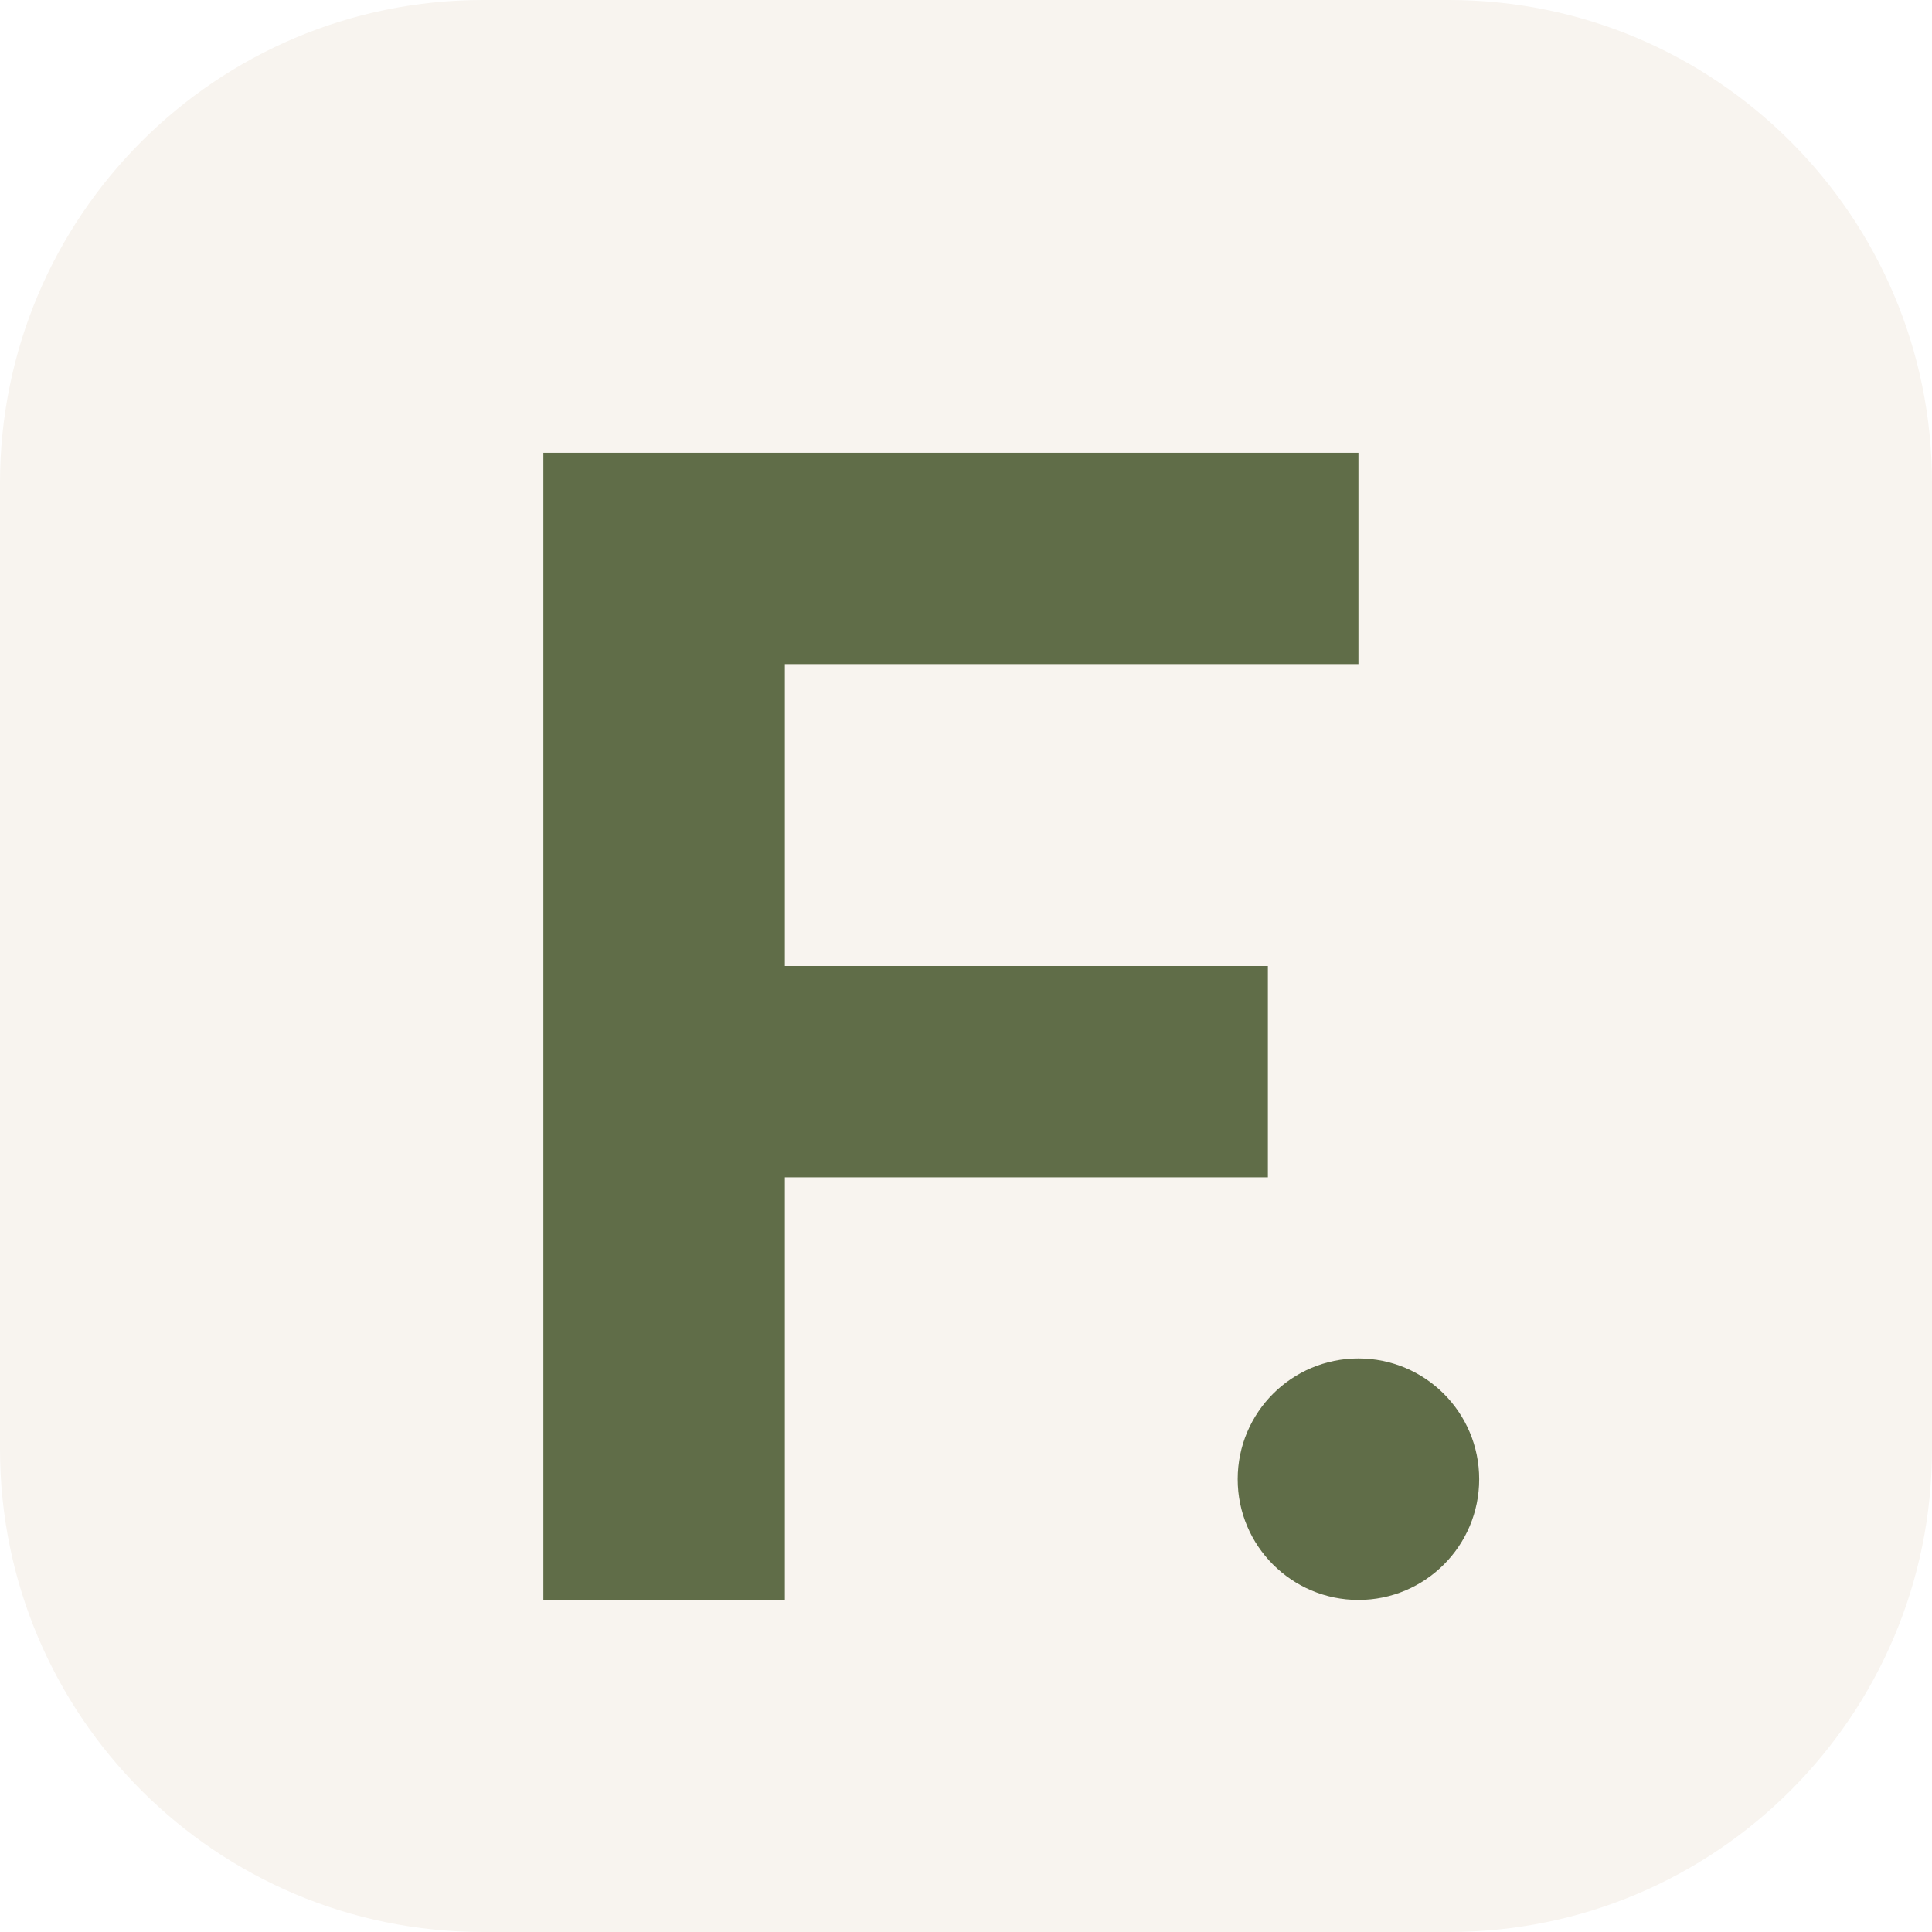
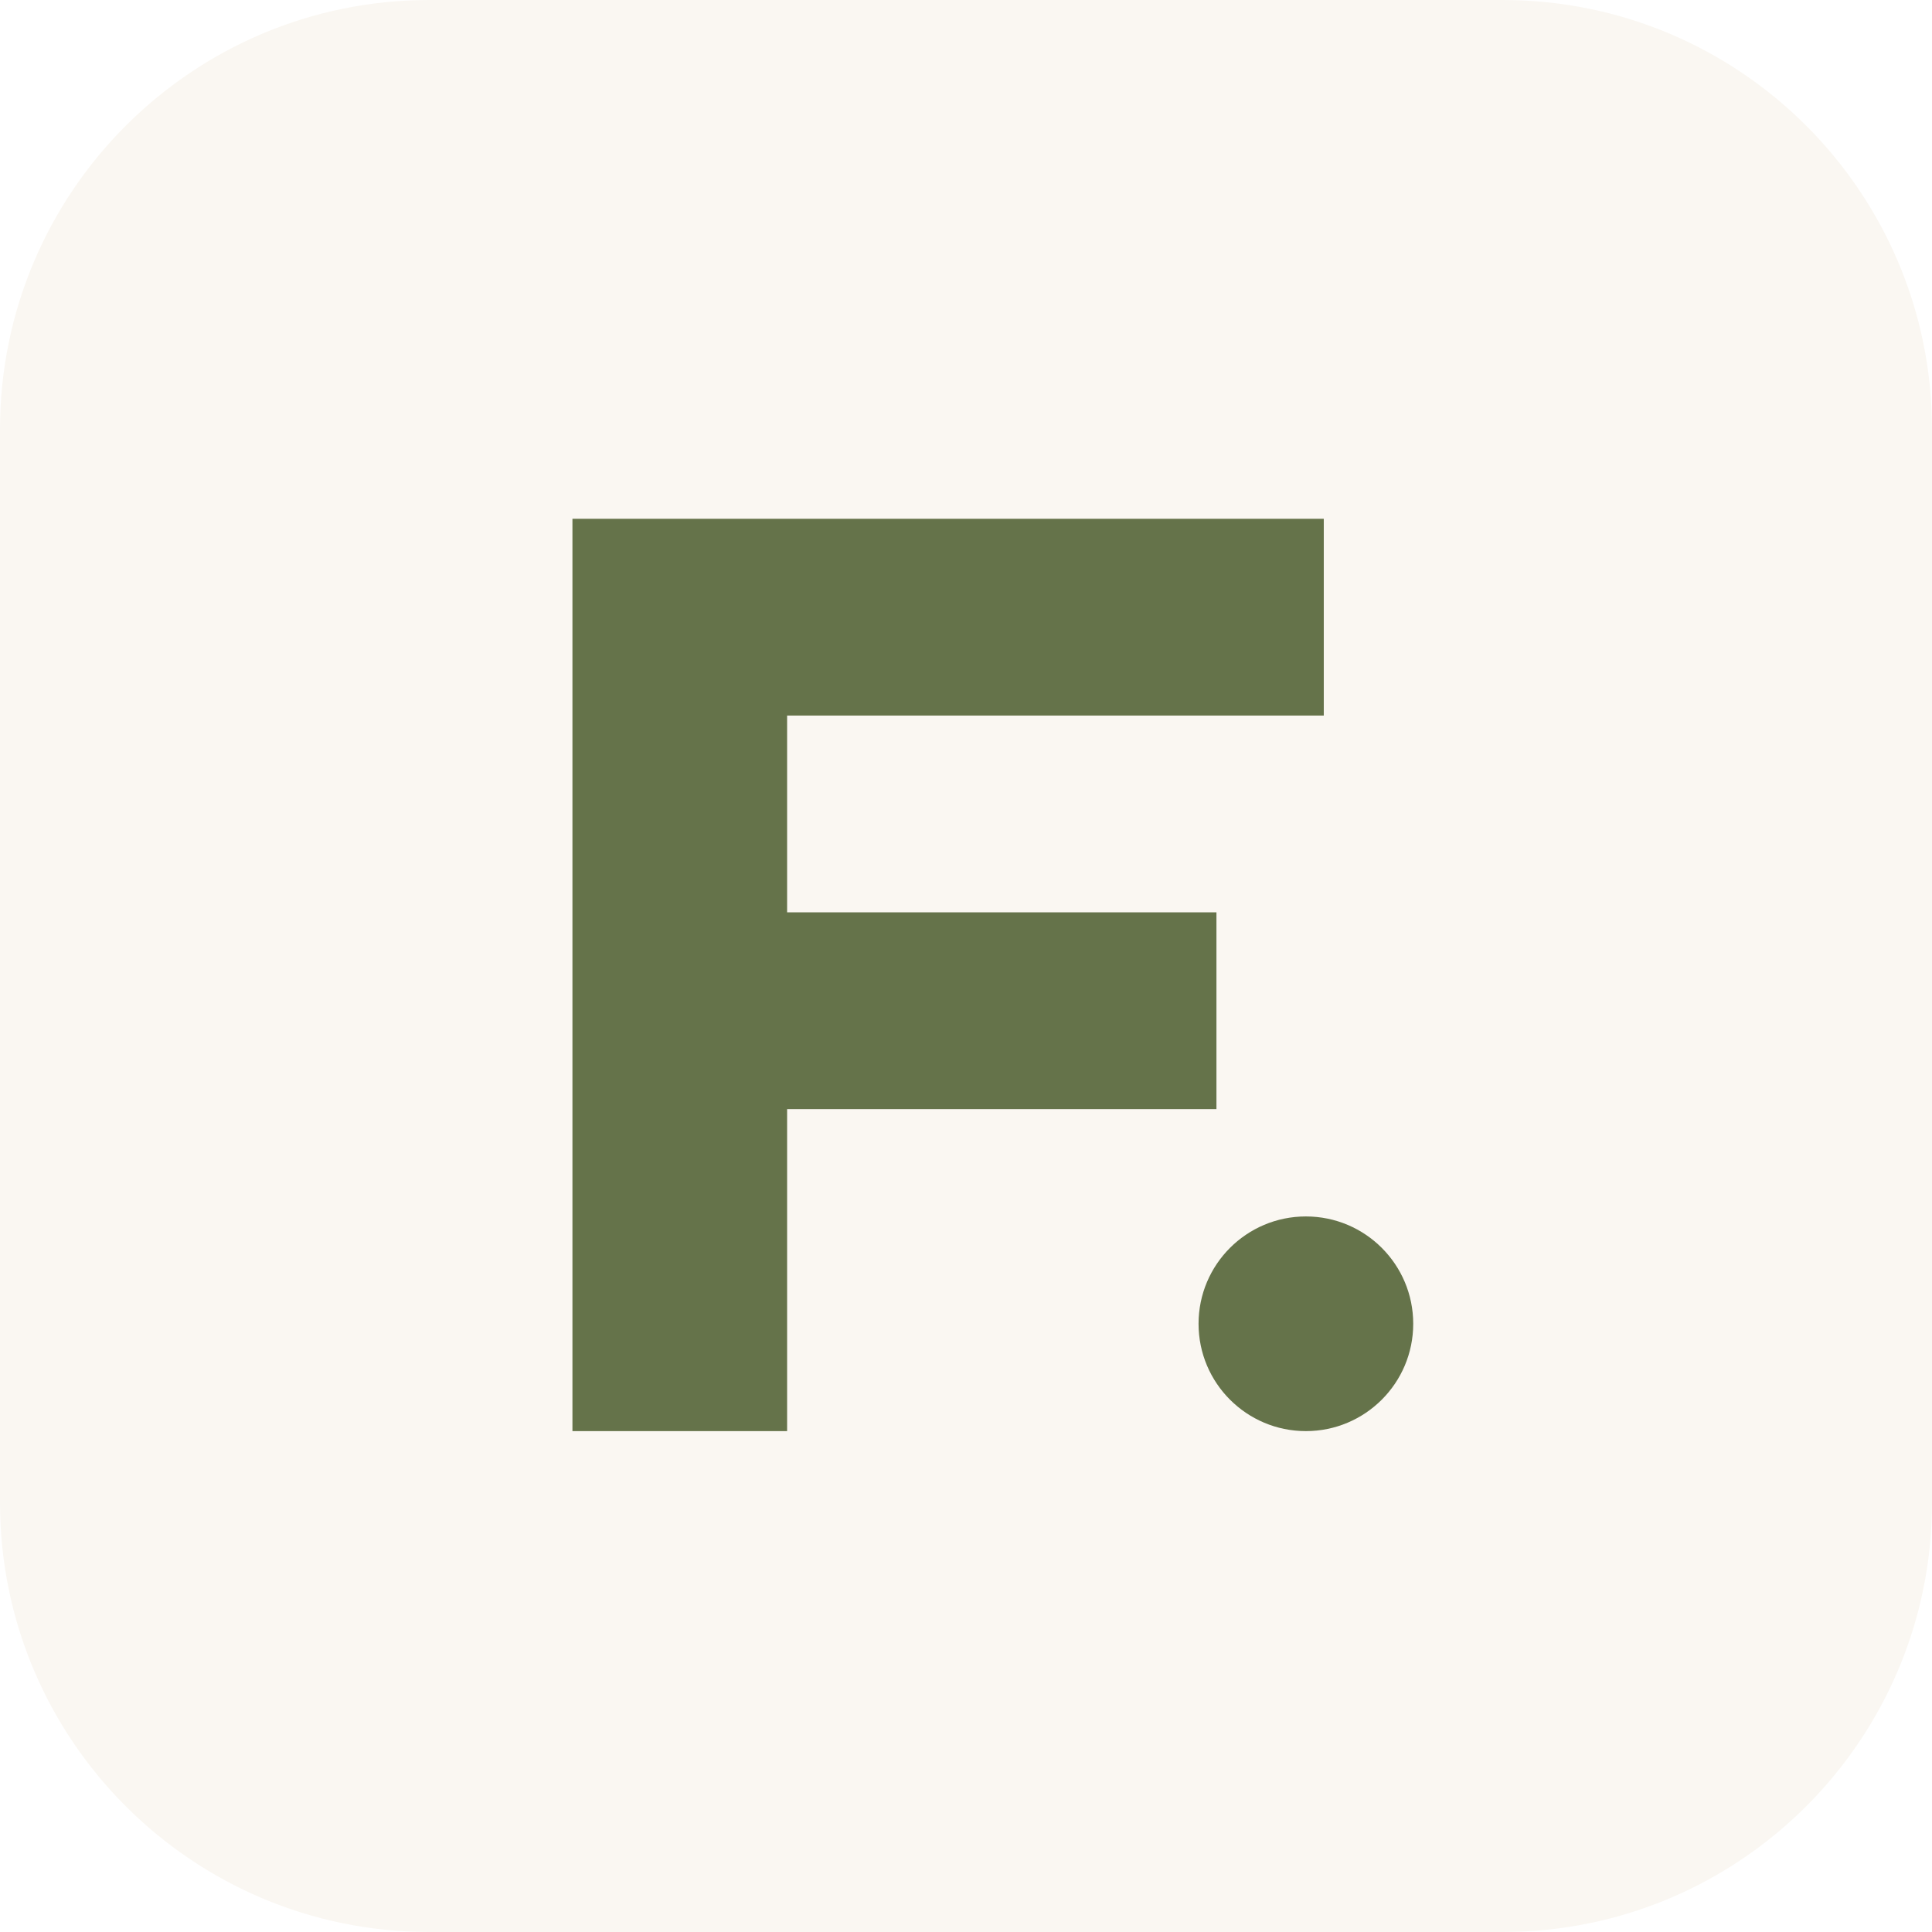
- <svg xmlns="http://www.w3.org/2000/svg" viewBox="0 0 64 64">
-   <rect width="64" height="64" rx="16" fill="#f8f4ef" />
-   <path d="M18 15h27v7H26v10h16v7H26v14h-8z" fill="#606d48" />
-   <circle cx="45" cy="49" r="4" fill="#606d48" />
+ <svg xmlns="http://www.w3.org/2000/svg" viewBox="0 0 108 108">
+   <rect width="108" height="108" rx="24" fill="#FAF7F2" />
+   <path d="M32 29H74V40H44V51H68V62H44V80H32Z" fill="#65734A" />
+   <circle cx="73" cy="74" r="6" fill="#65734A" />
</svg>
